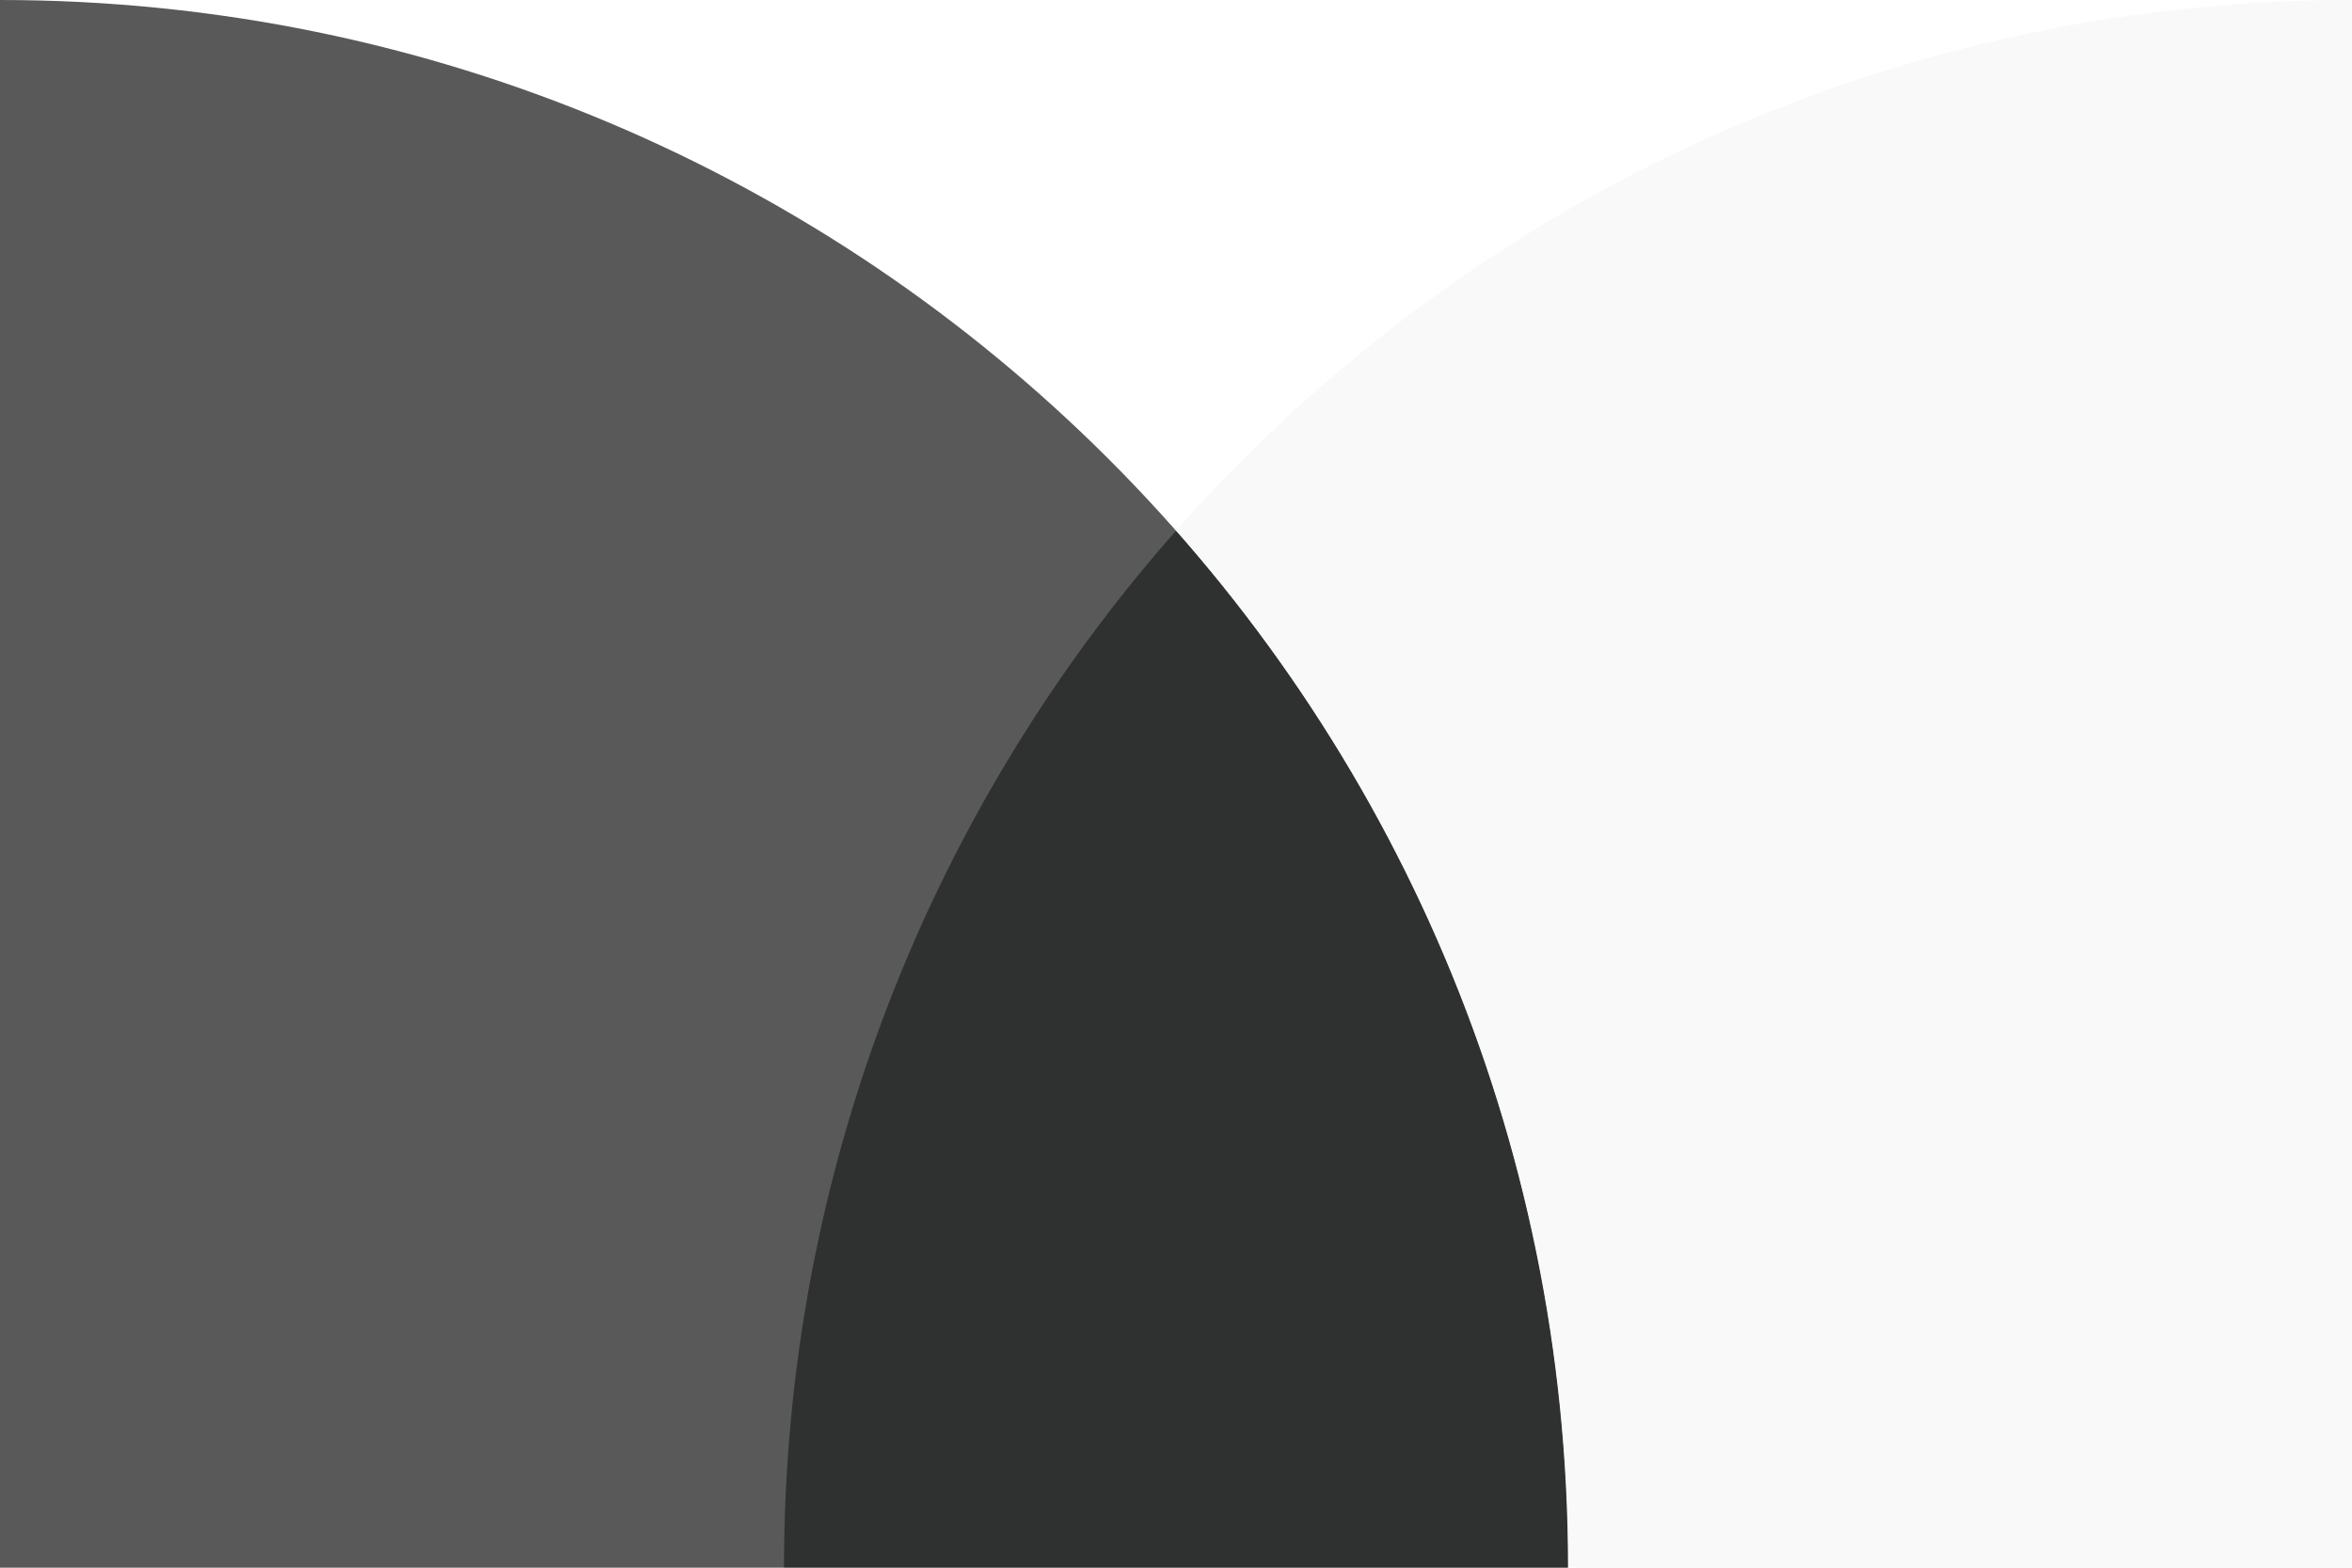
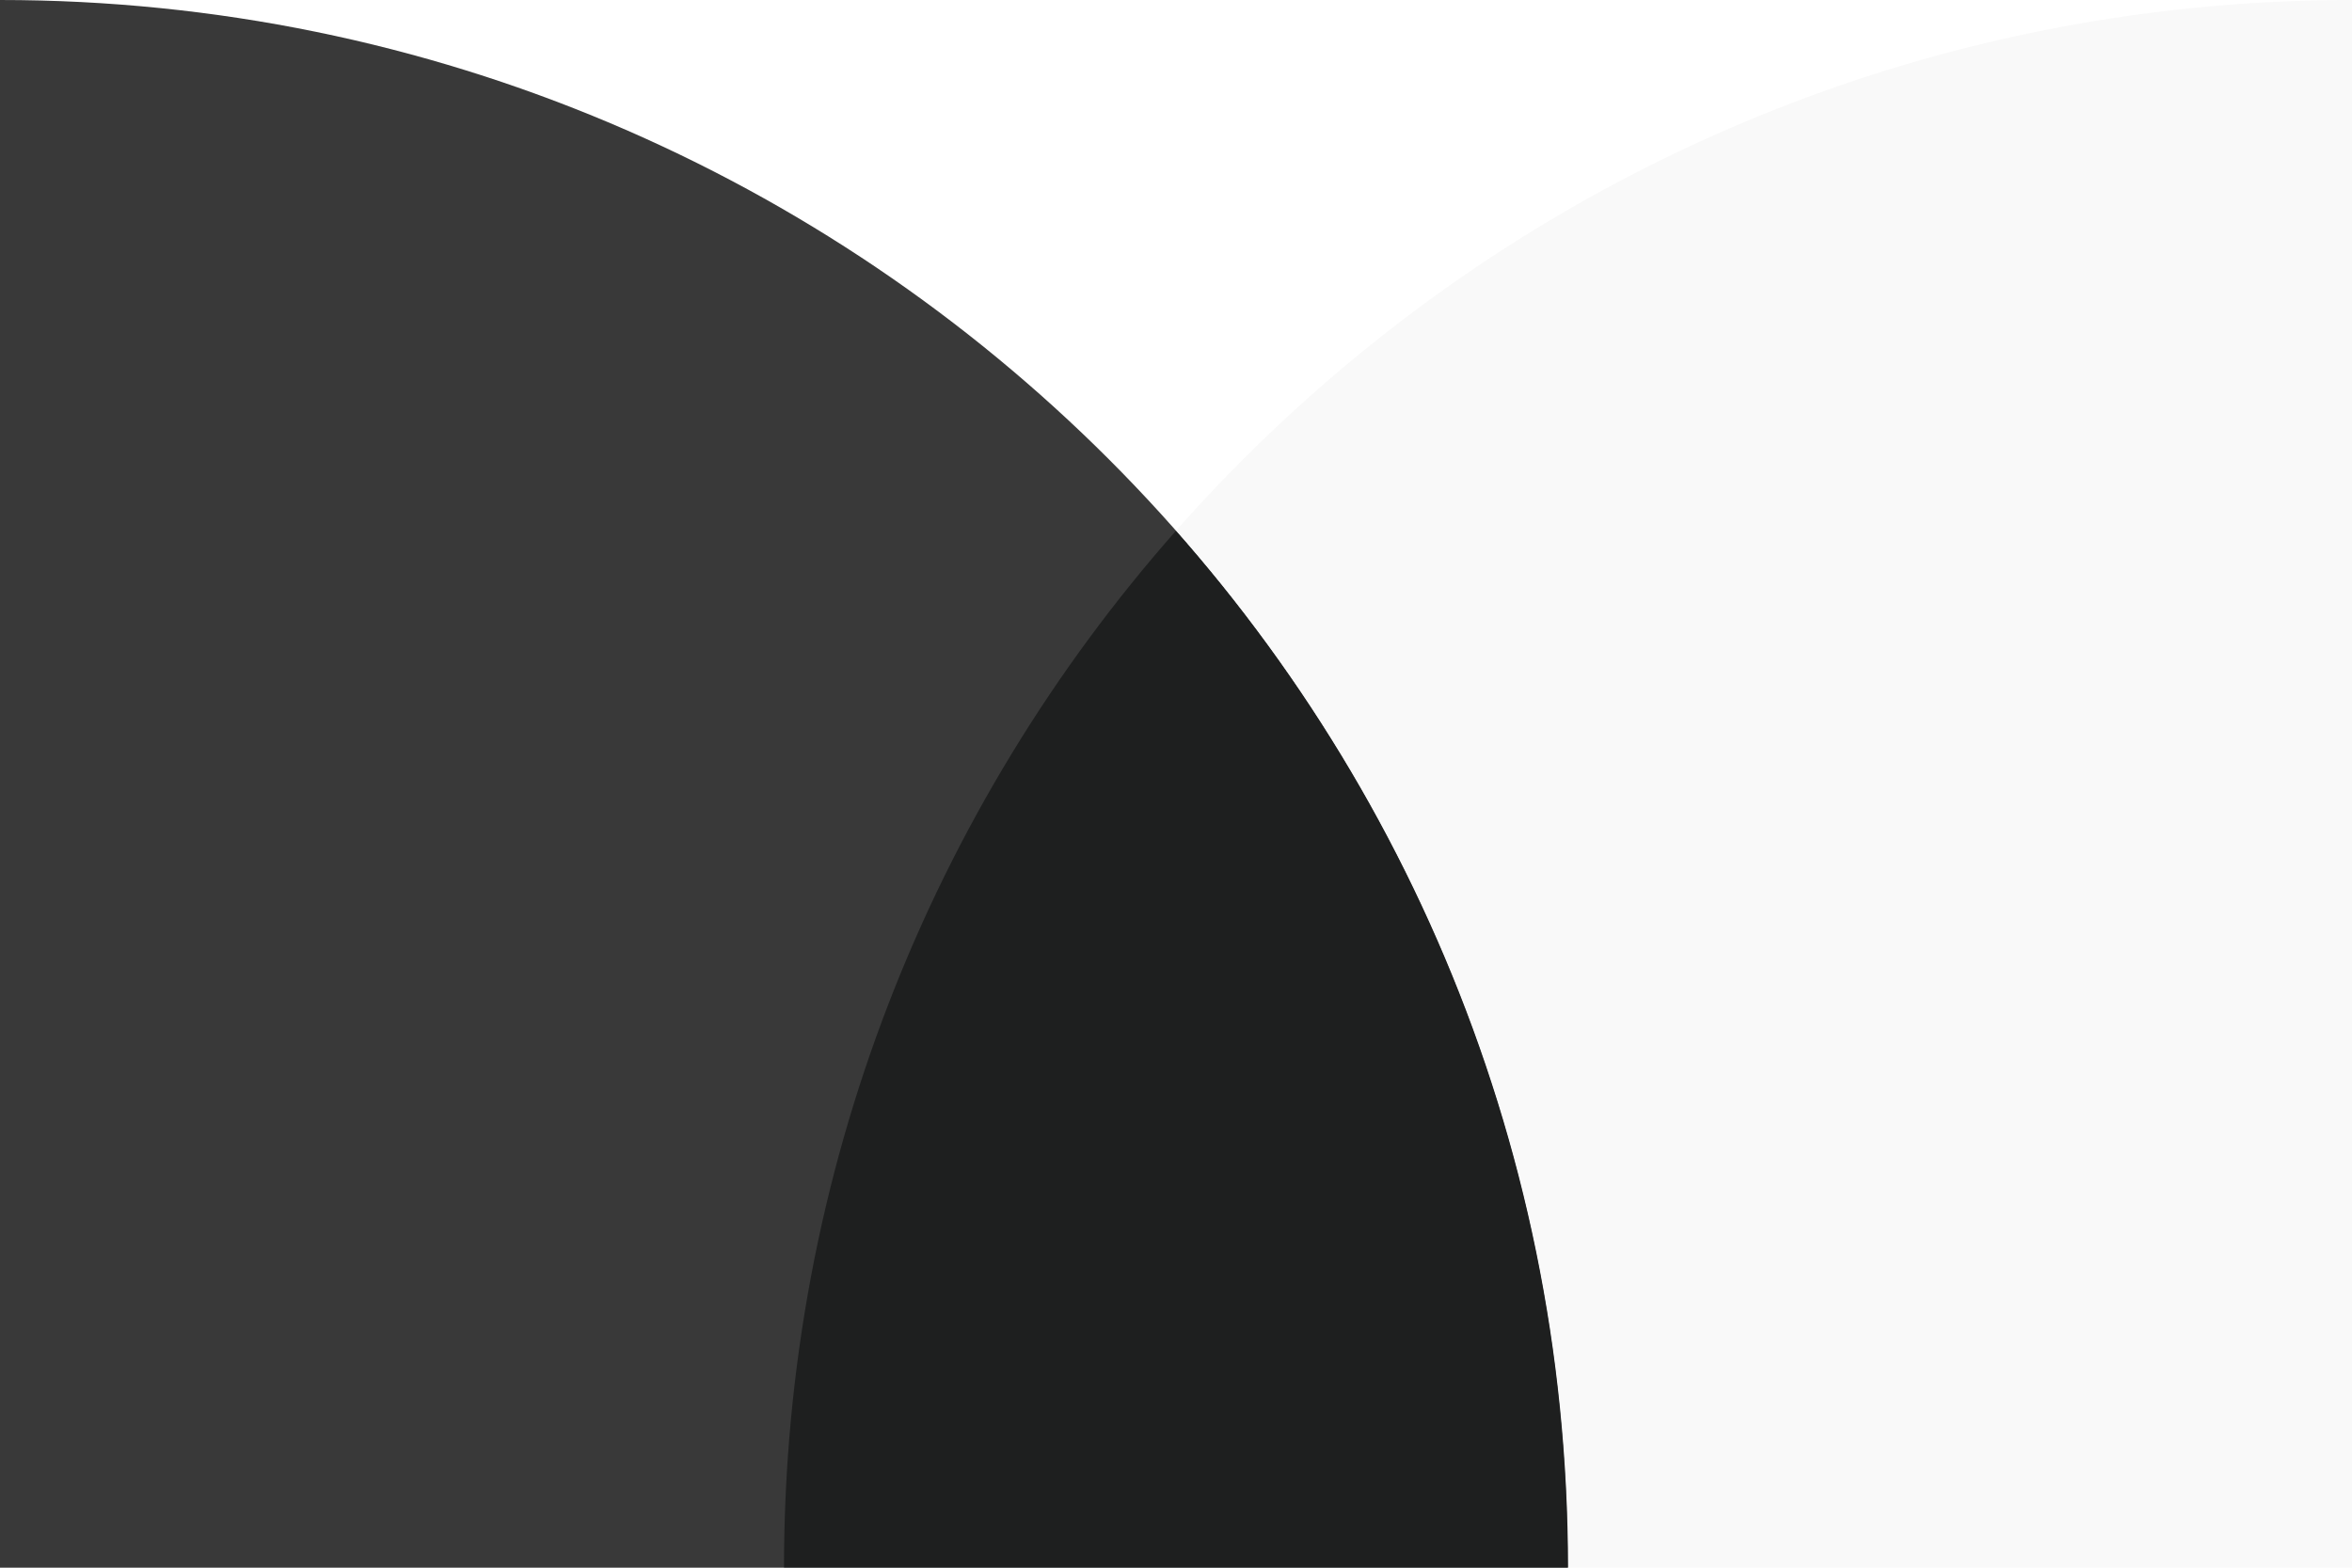
<svg xmlns="http://www.w3.org/2000/svg" width="72" height="48" viewBox="0 0 72 48" fill="none">
  <g id="Shape">
    <path id="Rectangle" d="M24 48C24 21.49 45.49 0 72 0V0V48H24V48Z" fill="#F9F9F9" />
-     <path id="Rectangle_2" d="M0 0V0C26.51 0 48 21.49 48 48V48H0V0Z" fill="#595959" />
+     <path id="Rectangle_2" d="M0 0V0C26.51 0 48 21.49 48 48V48H0V0Z" fill="#393939" />
    <g id="Intersect" style="mix-blend-mode:overlay">
      <path fill-rule="evenodd" clip-rule="evenodd" d="M24 48H48C48 35.827 43.468 24.712 36 16.25C28.532 24.712 24 35.827 24 48Z" fill="#434646" />
    </g>
  </g>
</svg>
